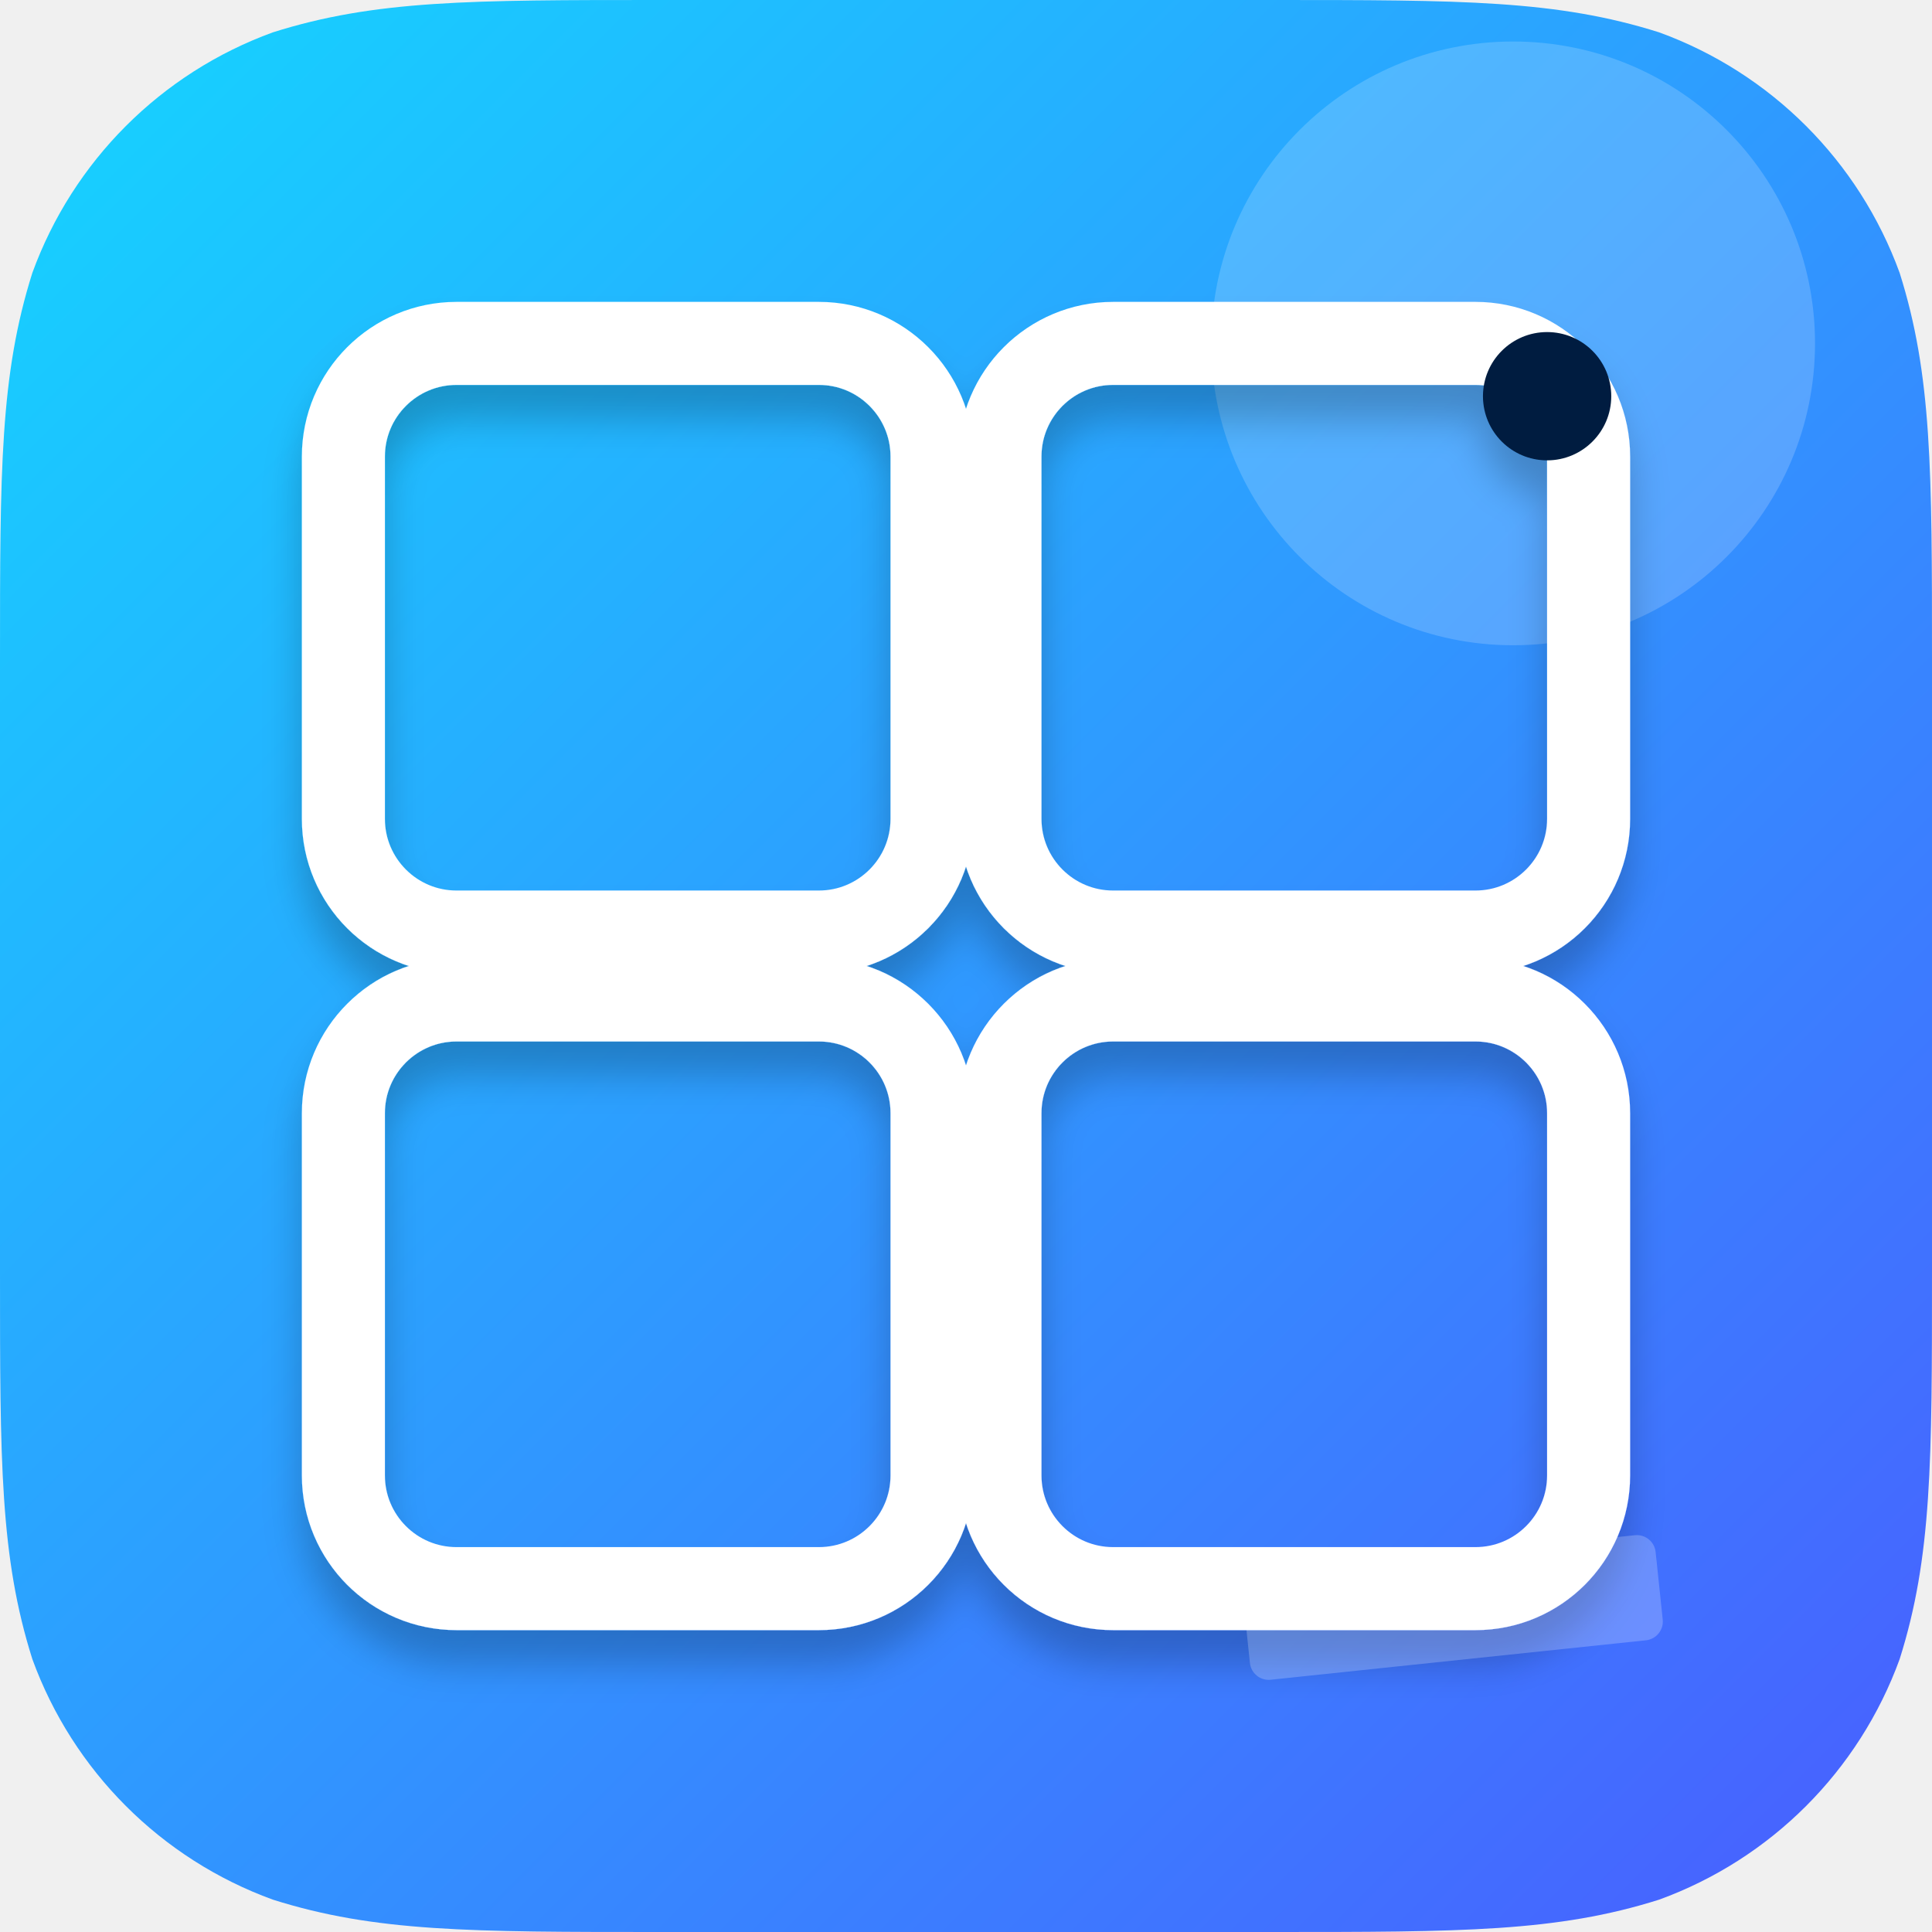
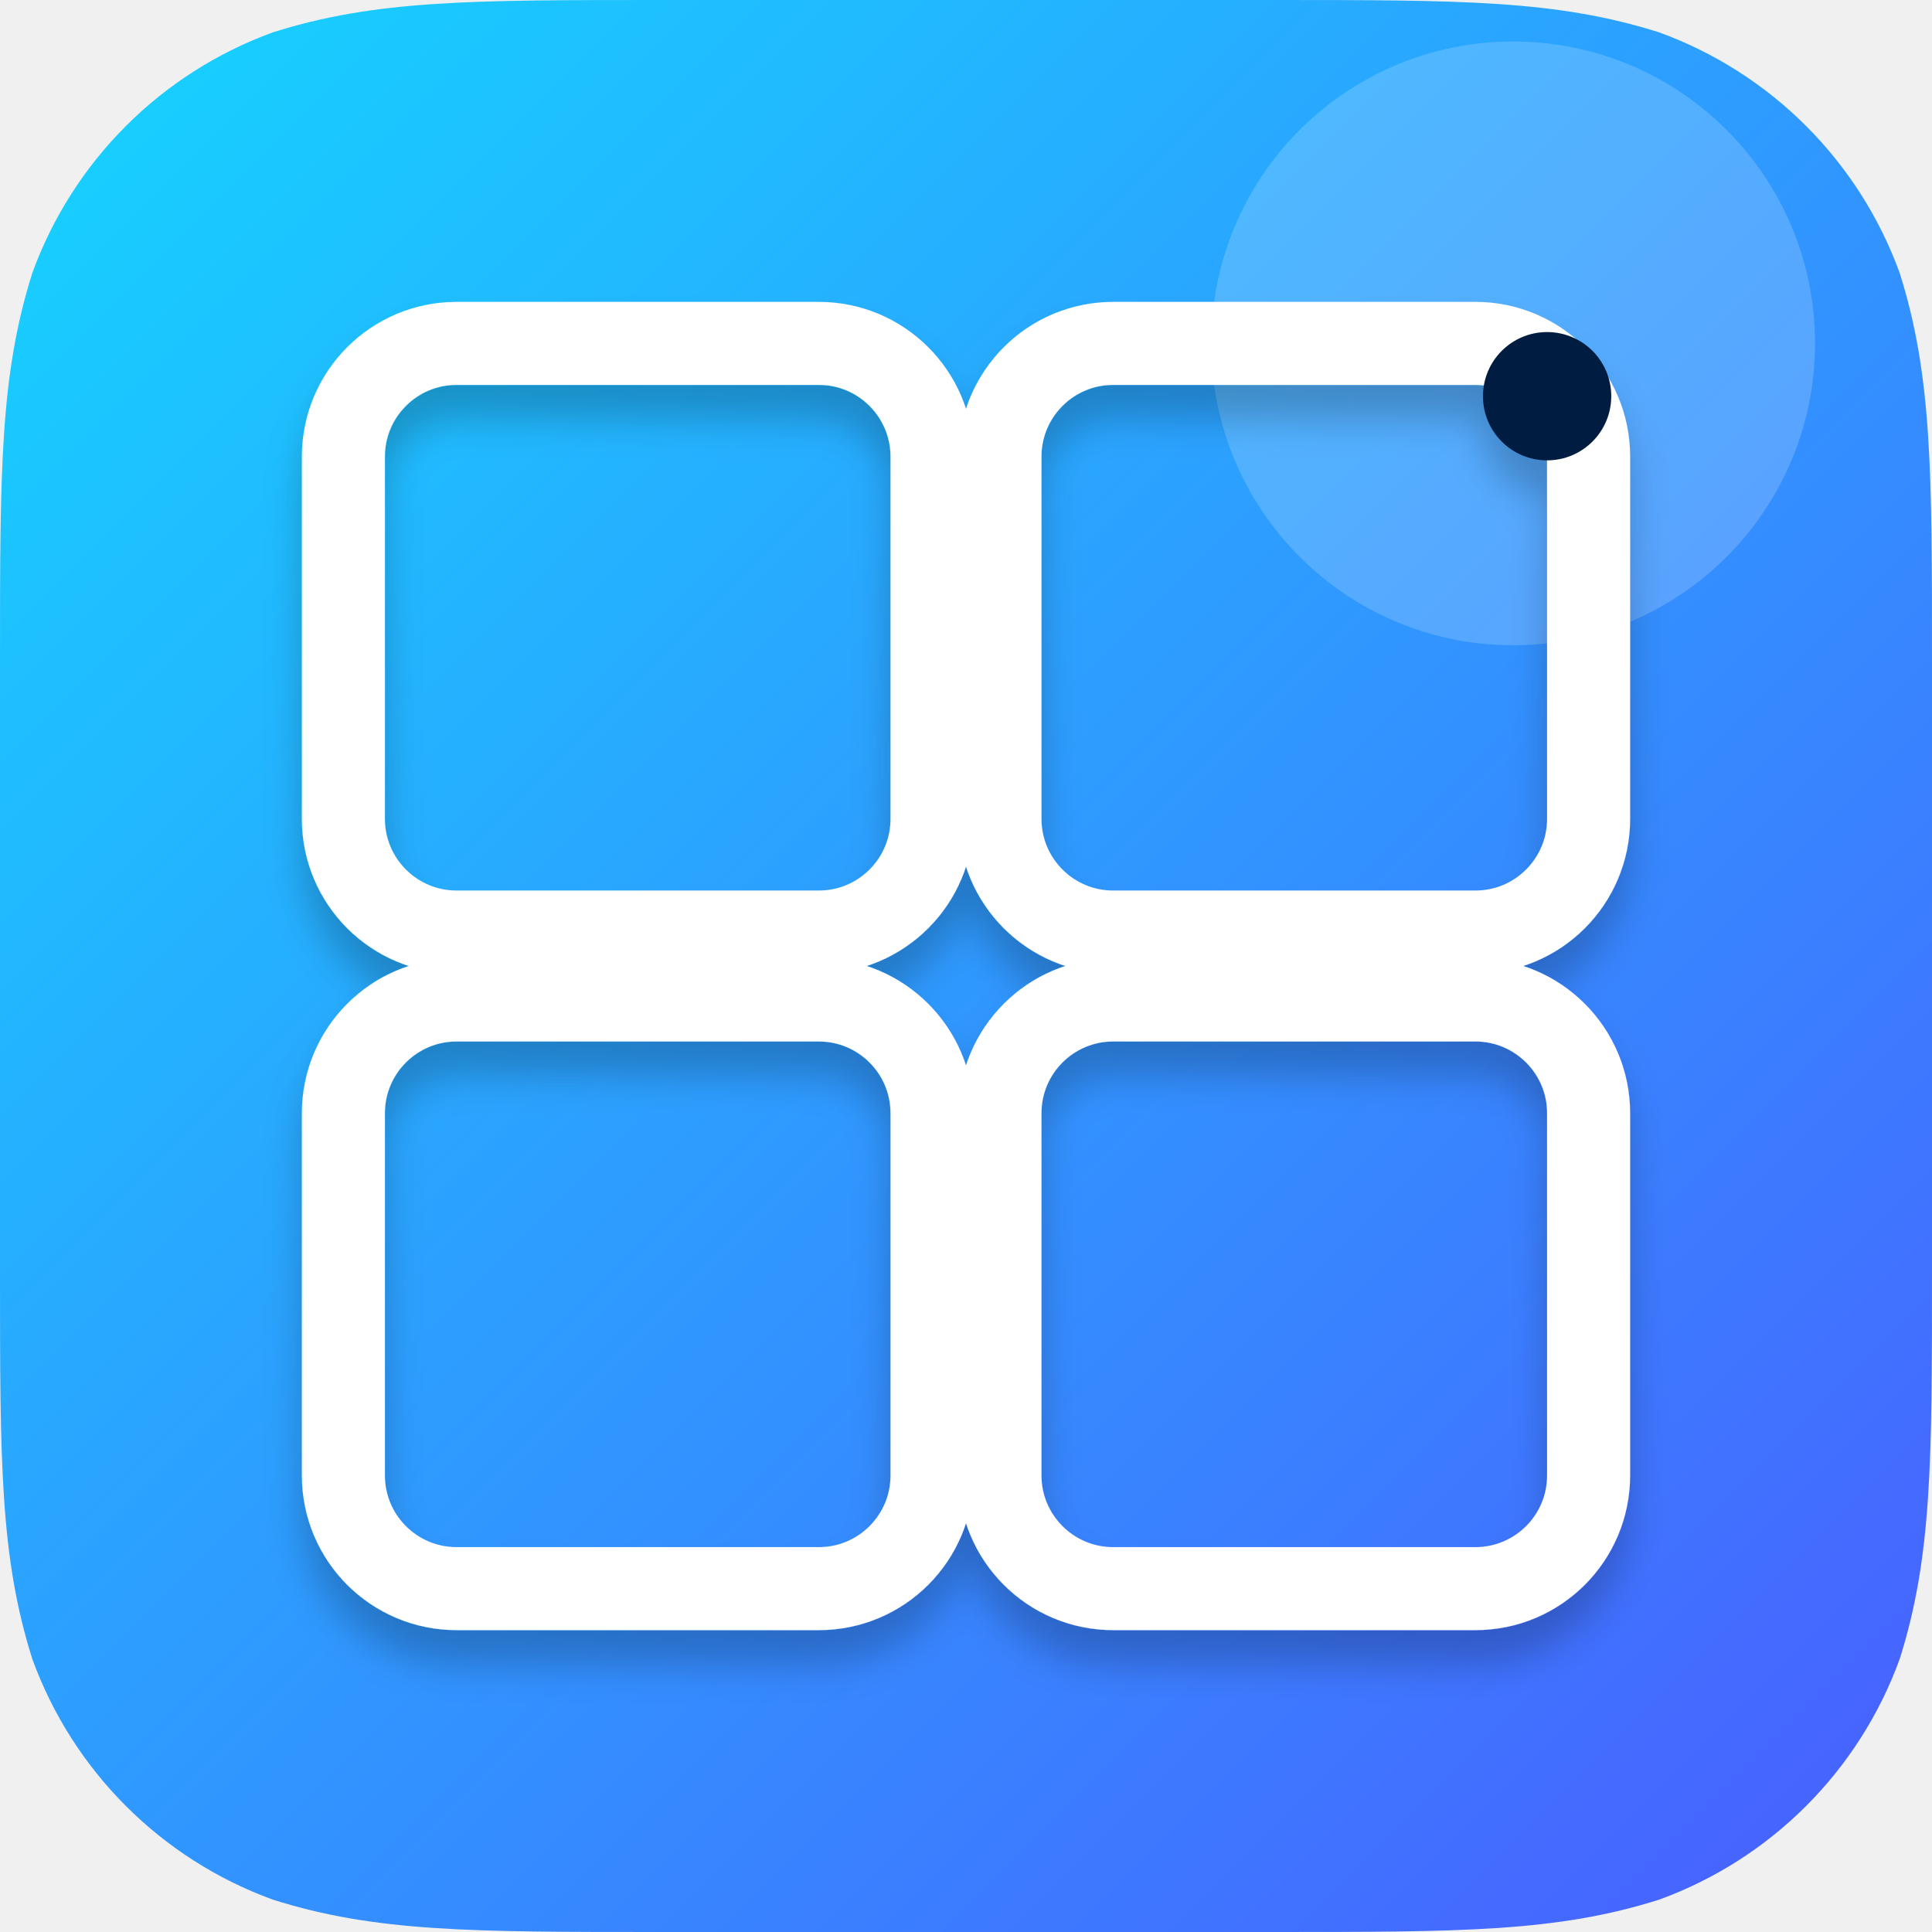
<svg xmlns="http://www.w3.org/2000/svg" viewBox="0 0 1024 1024" width="1024" height="1024" role="img" aria-label="Monoline Dashboard">
  <defs>
    <clipPath id="sq">
      <path d="M 350.06 0 L 673.94 0 C 774.74 0 825.13 0 879.39 17.15 L 879.39 17.15 C 938.62 38.71 985.29 85.38 1006.85 144.61 C 1024 198.87 1024 249.26 1024 350.06 L 1024 673.94 C 1024 774.74 1024 825.13 1006.85 879.39 L 1006.85 879.39 C 985.29 938.62 938.62 985.29 879.39 1006.85 C 825.13 1024 774.74 1024 673.94 1024 L 350.06 1024 C 249.26 1024 198.87 1024 144.61 1006.85 L 144.61 1006.85 C 85.38 985.29 38.71 938.62 17.15 879.39 C 0 825.13 0 774.74 0 673.94 L 0 350.06 C 0 249.26 0 198.87 17.15 144.61 L 17.15 144.61 C 38.71 85.38 85.38 38.71 144.61 17.15 C 198.87 0 249.26 0 350.06 0 Z" />
    </clipPath>
    <linearGradient id="bgmonolinedashboard" x1="0" y1="0" x2="1" y2="1">
      <stop offset="0" stop-color="#14d6ff" />
      <stop offset="1" stop-color="#4a5cff" />
    </linearGradient>
    <filter id="shmonolinedashboard" x="-20%" y="-20%" width="140%" height="140%">
      <feDropShadow dx="0" dy="18" stdDeviation="10" flood-color="#000" flood-opacity=".22" />
    </filter>
  </defs>
  <g clip-path="url(#sq)">
    <rect width="1024" height="1024" fill="url(#bgmonolinedashboard)" />
    <circle cx="802" cy="182" r="160" fill="#ffffff" opacity=".18" />
    <g filter="url(#shmonolinedashboard)">
      <g fill="none" stroke="#ffffff" stroke-width="44" stroke-linecap="round" stroke-linejoin="round">
        <rect x="182" y="182" width="312" height="312" rx="60" fill="none" />
        <rect x="530" y="182" width="312" height="312" rx="60" fill="none" />
        <rect x="182" y="530" width="312" height="312" rx="60" fill="none" />
        <rect x="530" y="530" width="312" height="312" rx="60" fill="none" />
      </g>
      <circle cx="820" cy="210" r="34" fill="#001f3f" />
    </g>
-     <rect x="660" y="824" width="220" height="56" rx="10" fill="#ffffff" opacity=".22" transform="rotate(-6 770 852)" />
  </g>
</svg>
